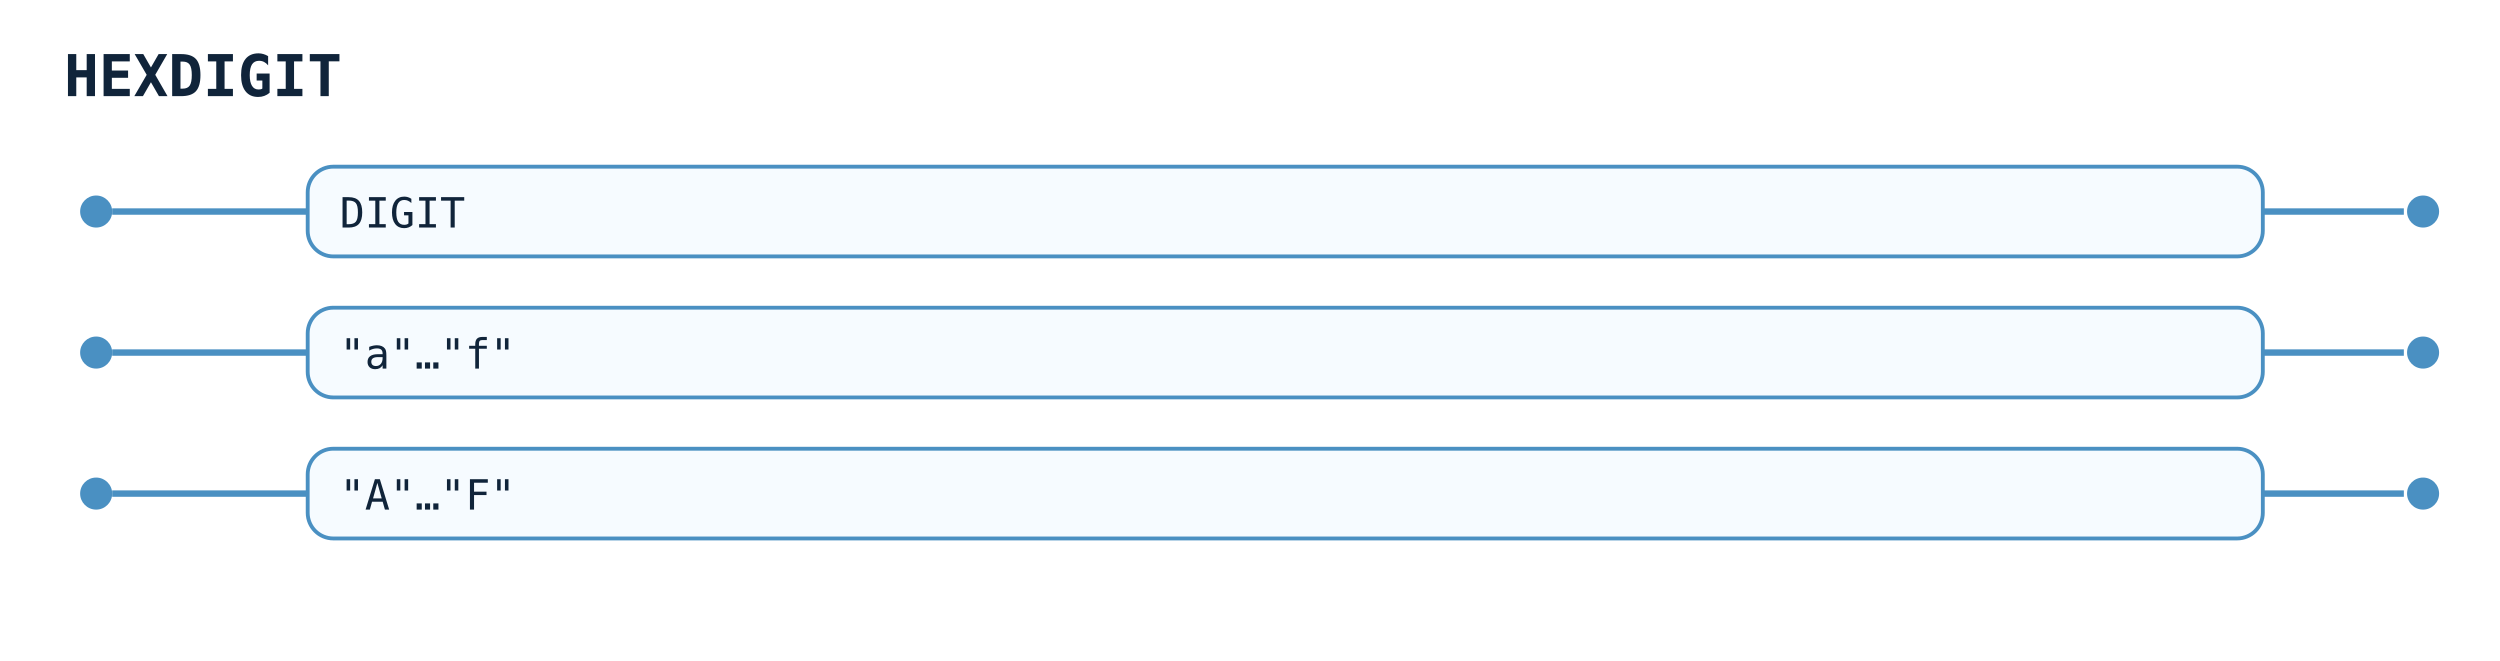
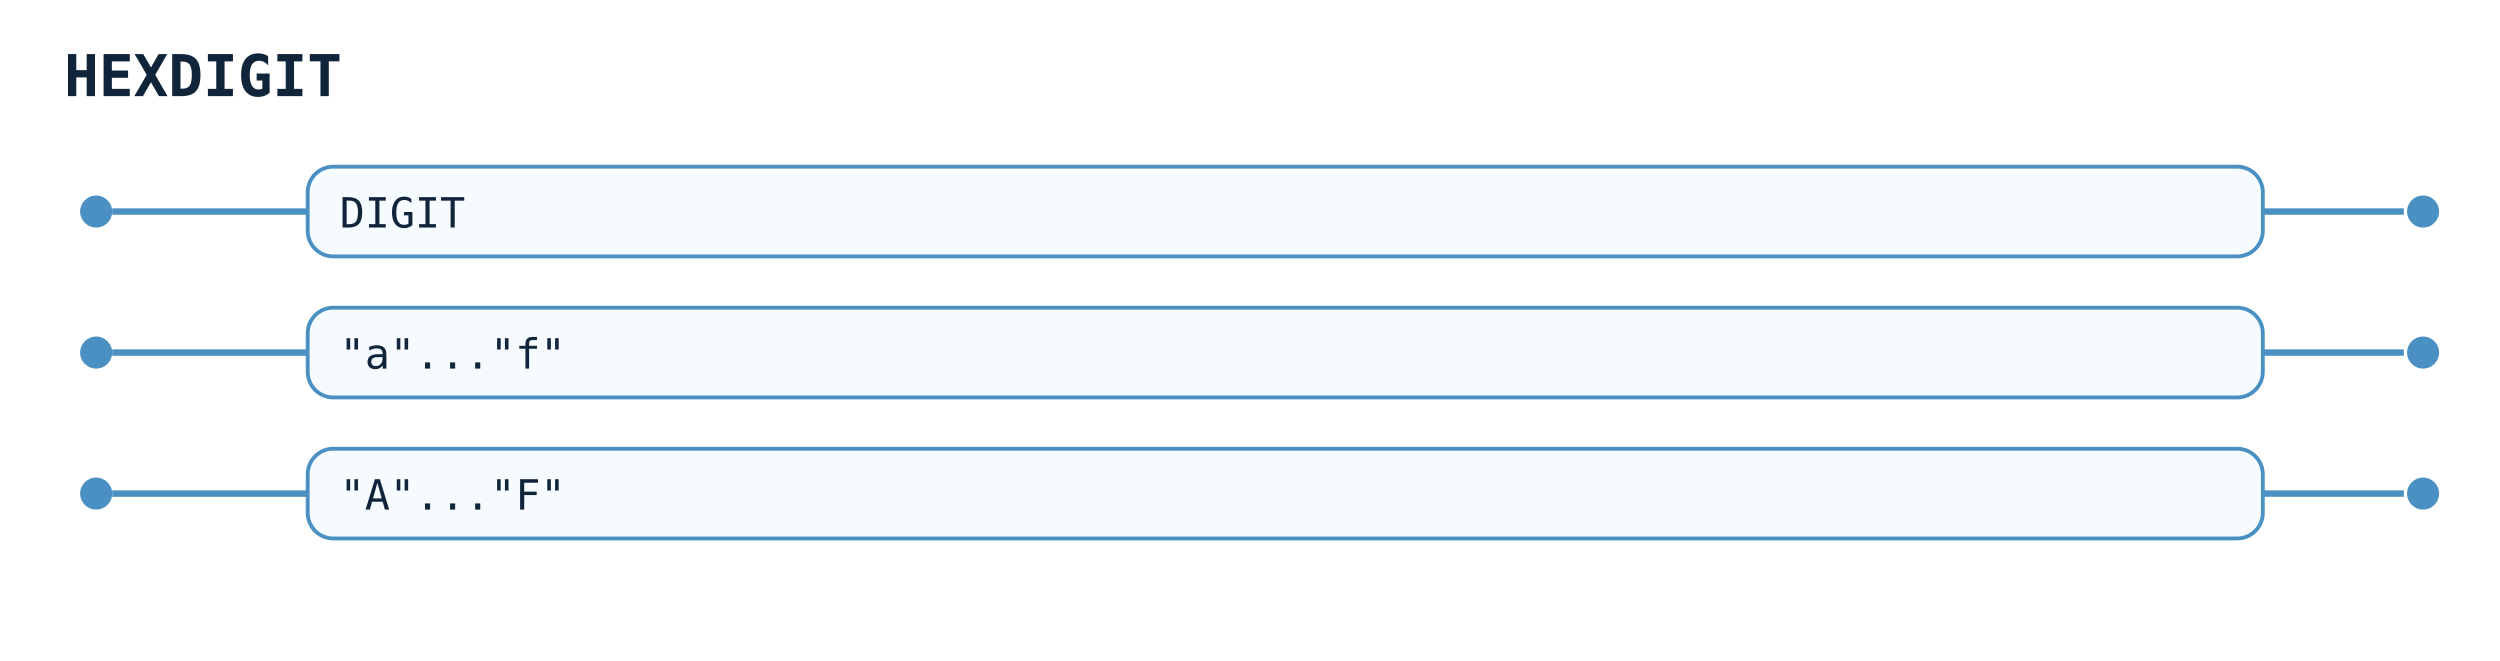
<svg xmlns="http://www.w3.org/2000/svg" width="780" height="206" viewBox="0 0 780 206">
  <style>text{font-family:ui-monospace,SFMono-Regular,Menlo,Consolas,monospace;fill:#10243a;}.title{font-size:18px;font-weight:700;}.alt{font-size:13px;}.box{fill:#f6fbff;stroke:#4a90c2;stroke-width:1.2;rx:8;ry:8;}.line{stroke:#4a90c2;stroke-width:2;fill:none;}.dot{fill:#4a90c2;}</style>
  <text x="20" y="30" class="title">HEXDIGIT</text>
  <circle class="dot" cx="30" cy="66" r="5" />
  <path class="line" d="M 35 66 L 96 66" />
  <rect class="box" x="96" y="52" width="610" height="28" />
  <text class="alt" x="106" y="71">DIGIT</text>
  <path class="line" d="M 706 66 L 750 66" />
  <circle class="dot" cx="756" cy="66" r="5" />
  <circle class="dot" cx="30" cy="110" r="5" />
  <path class="line" d="M 35 110 L 96 110" />
  <rect class="box" x="96" y="96" width="610" height="28" />
-   <text class="alt" x="106" y="115">"a"…"f"</text>
+   <text class="alt" x="106" y="115">"a"..."f"</text>
  <path class="line" d="M 706 110 L 750 110" />
  <circle class="dot" cx="756" cy="110" r="5" />
  <circle class="dot" cx="30" cy="154" r="5" />
  <path class="line" d="M 35 154 L 96 154" />
  <rect class="box" x="96" y="140" width="610" height="28" />
-   <text class="alt" x="106" y="159">"A"…"F"</text>
+   <text class="alt" x="106" y="159">"A"..."F"</text>
  <path class="line" d="M 706 154 L 750 154" />
  <circle class="dot" cx="756" cy="154" r="5" />
</svg>
